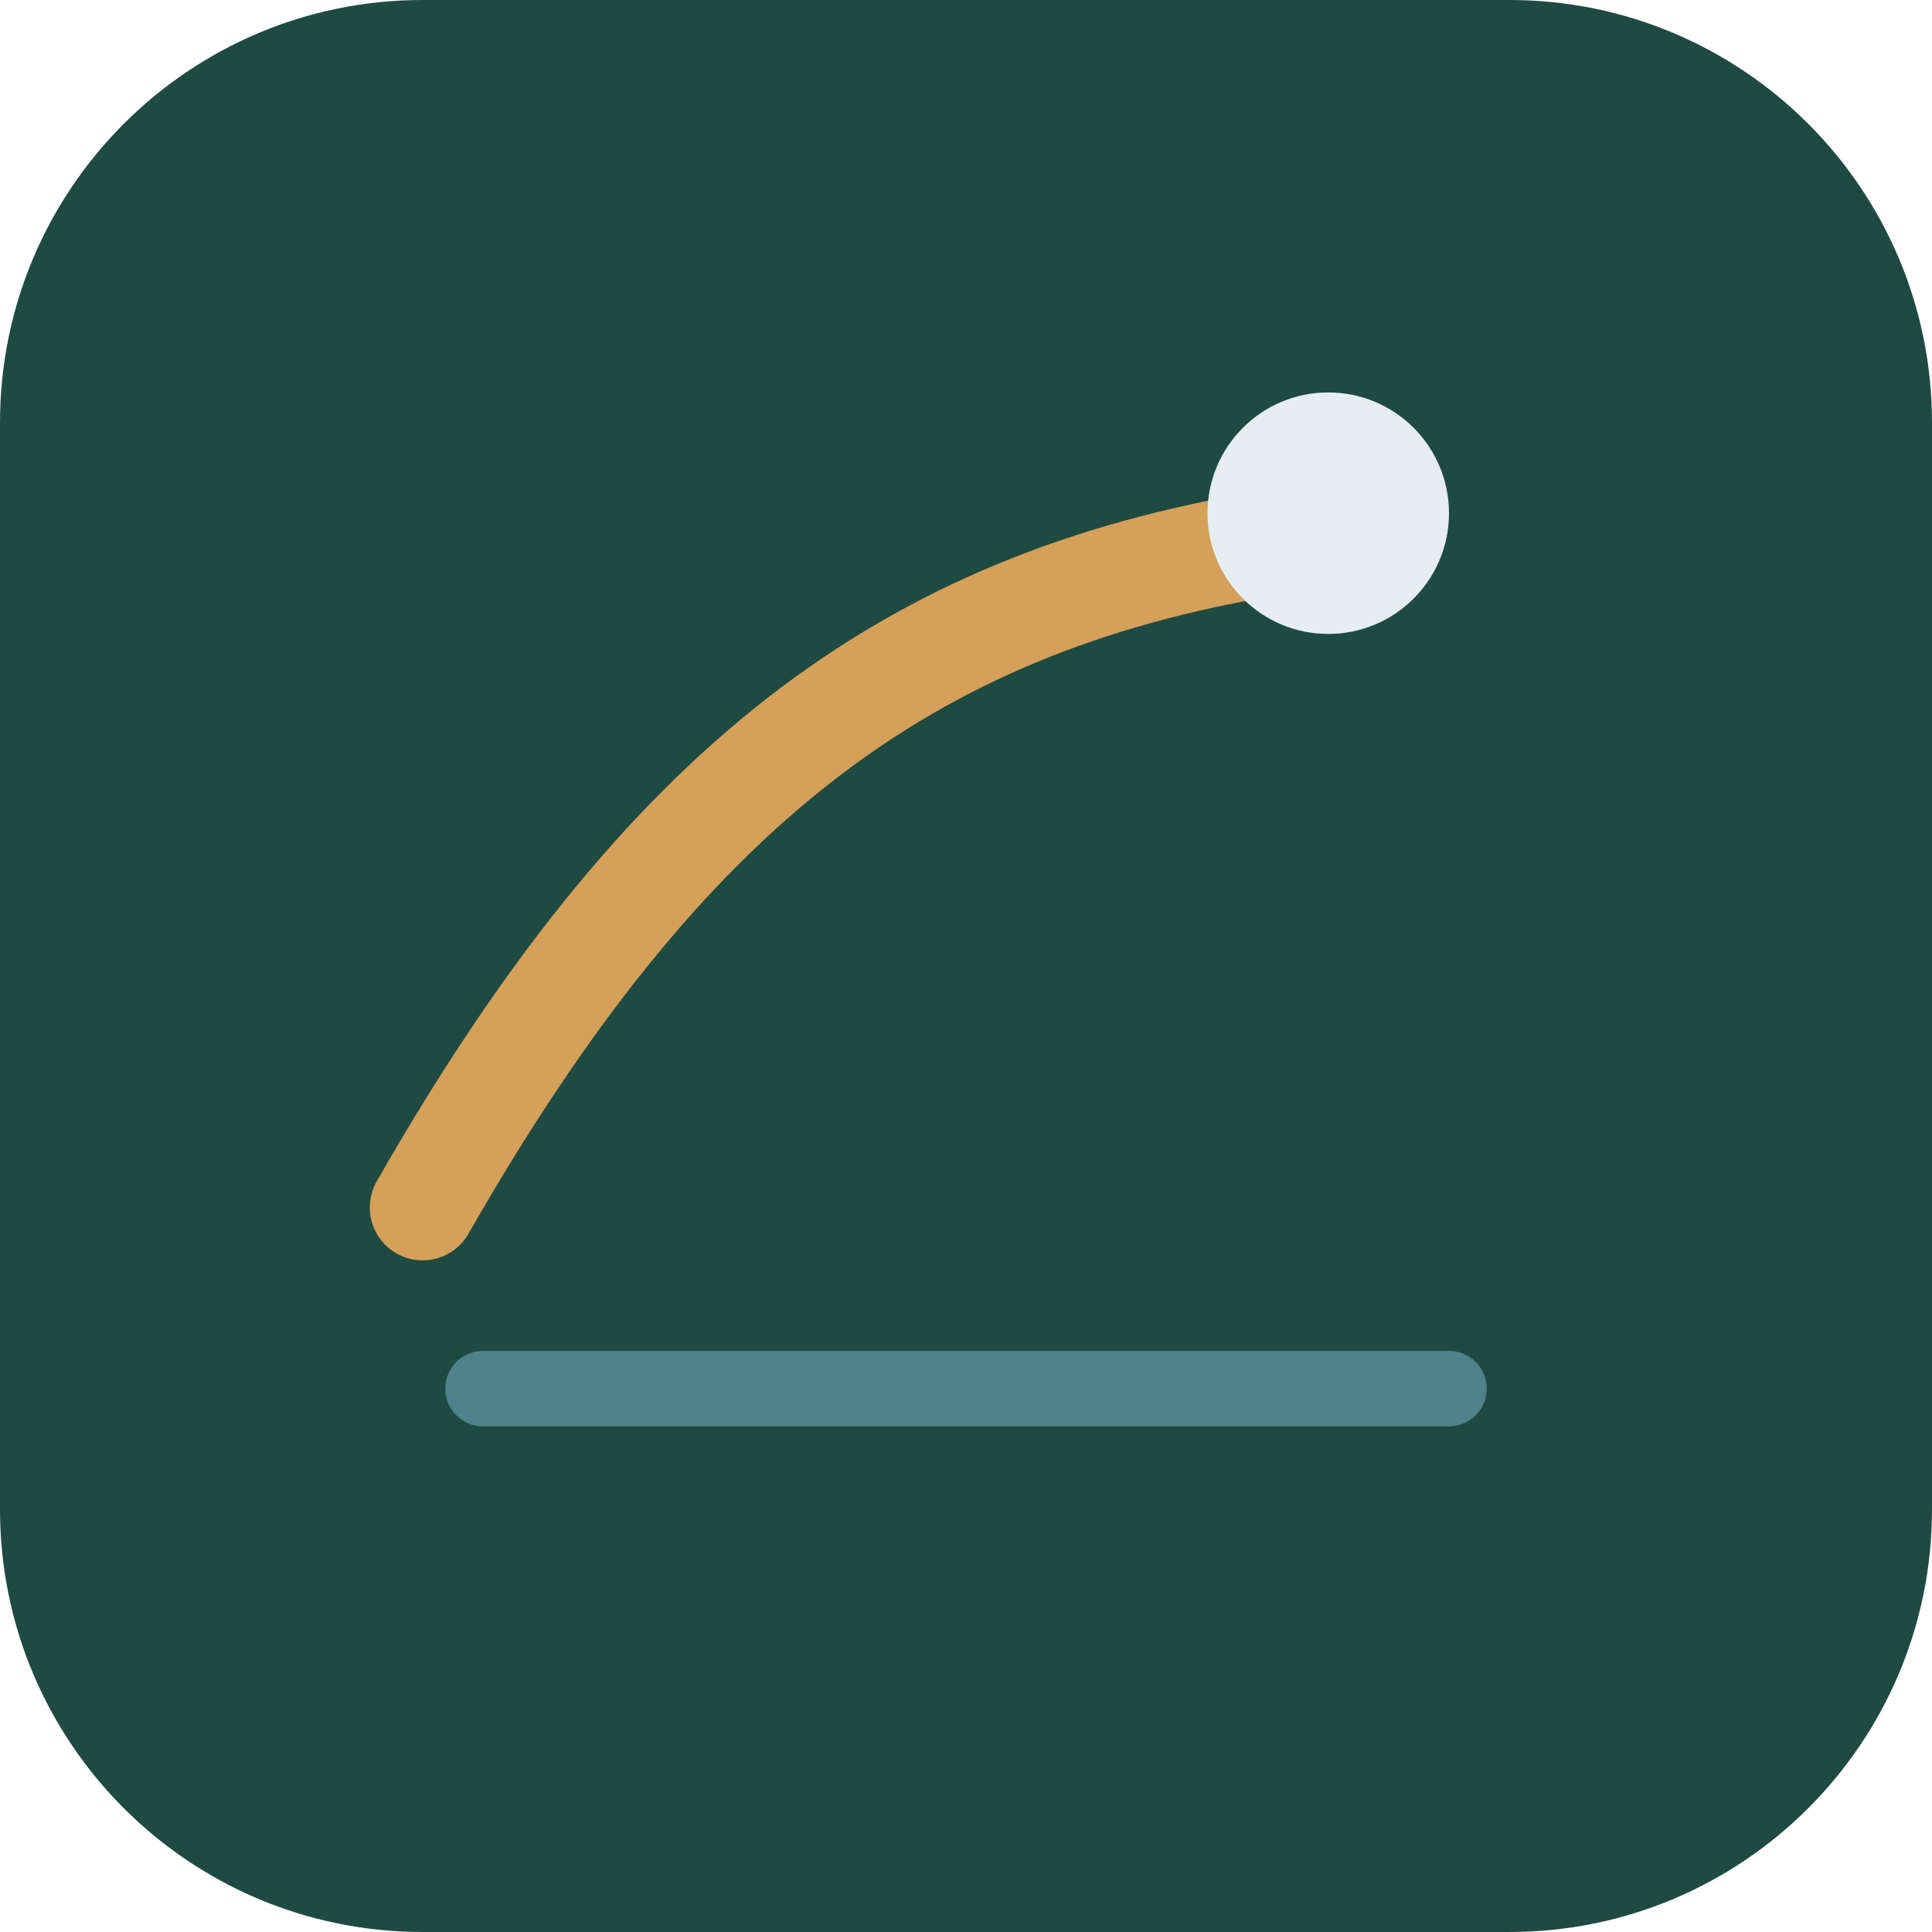
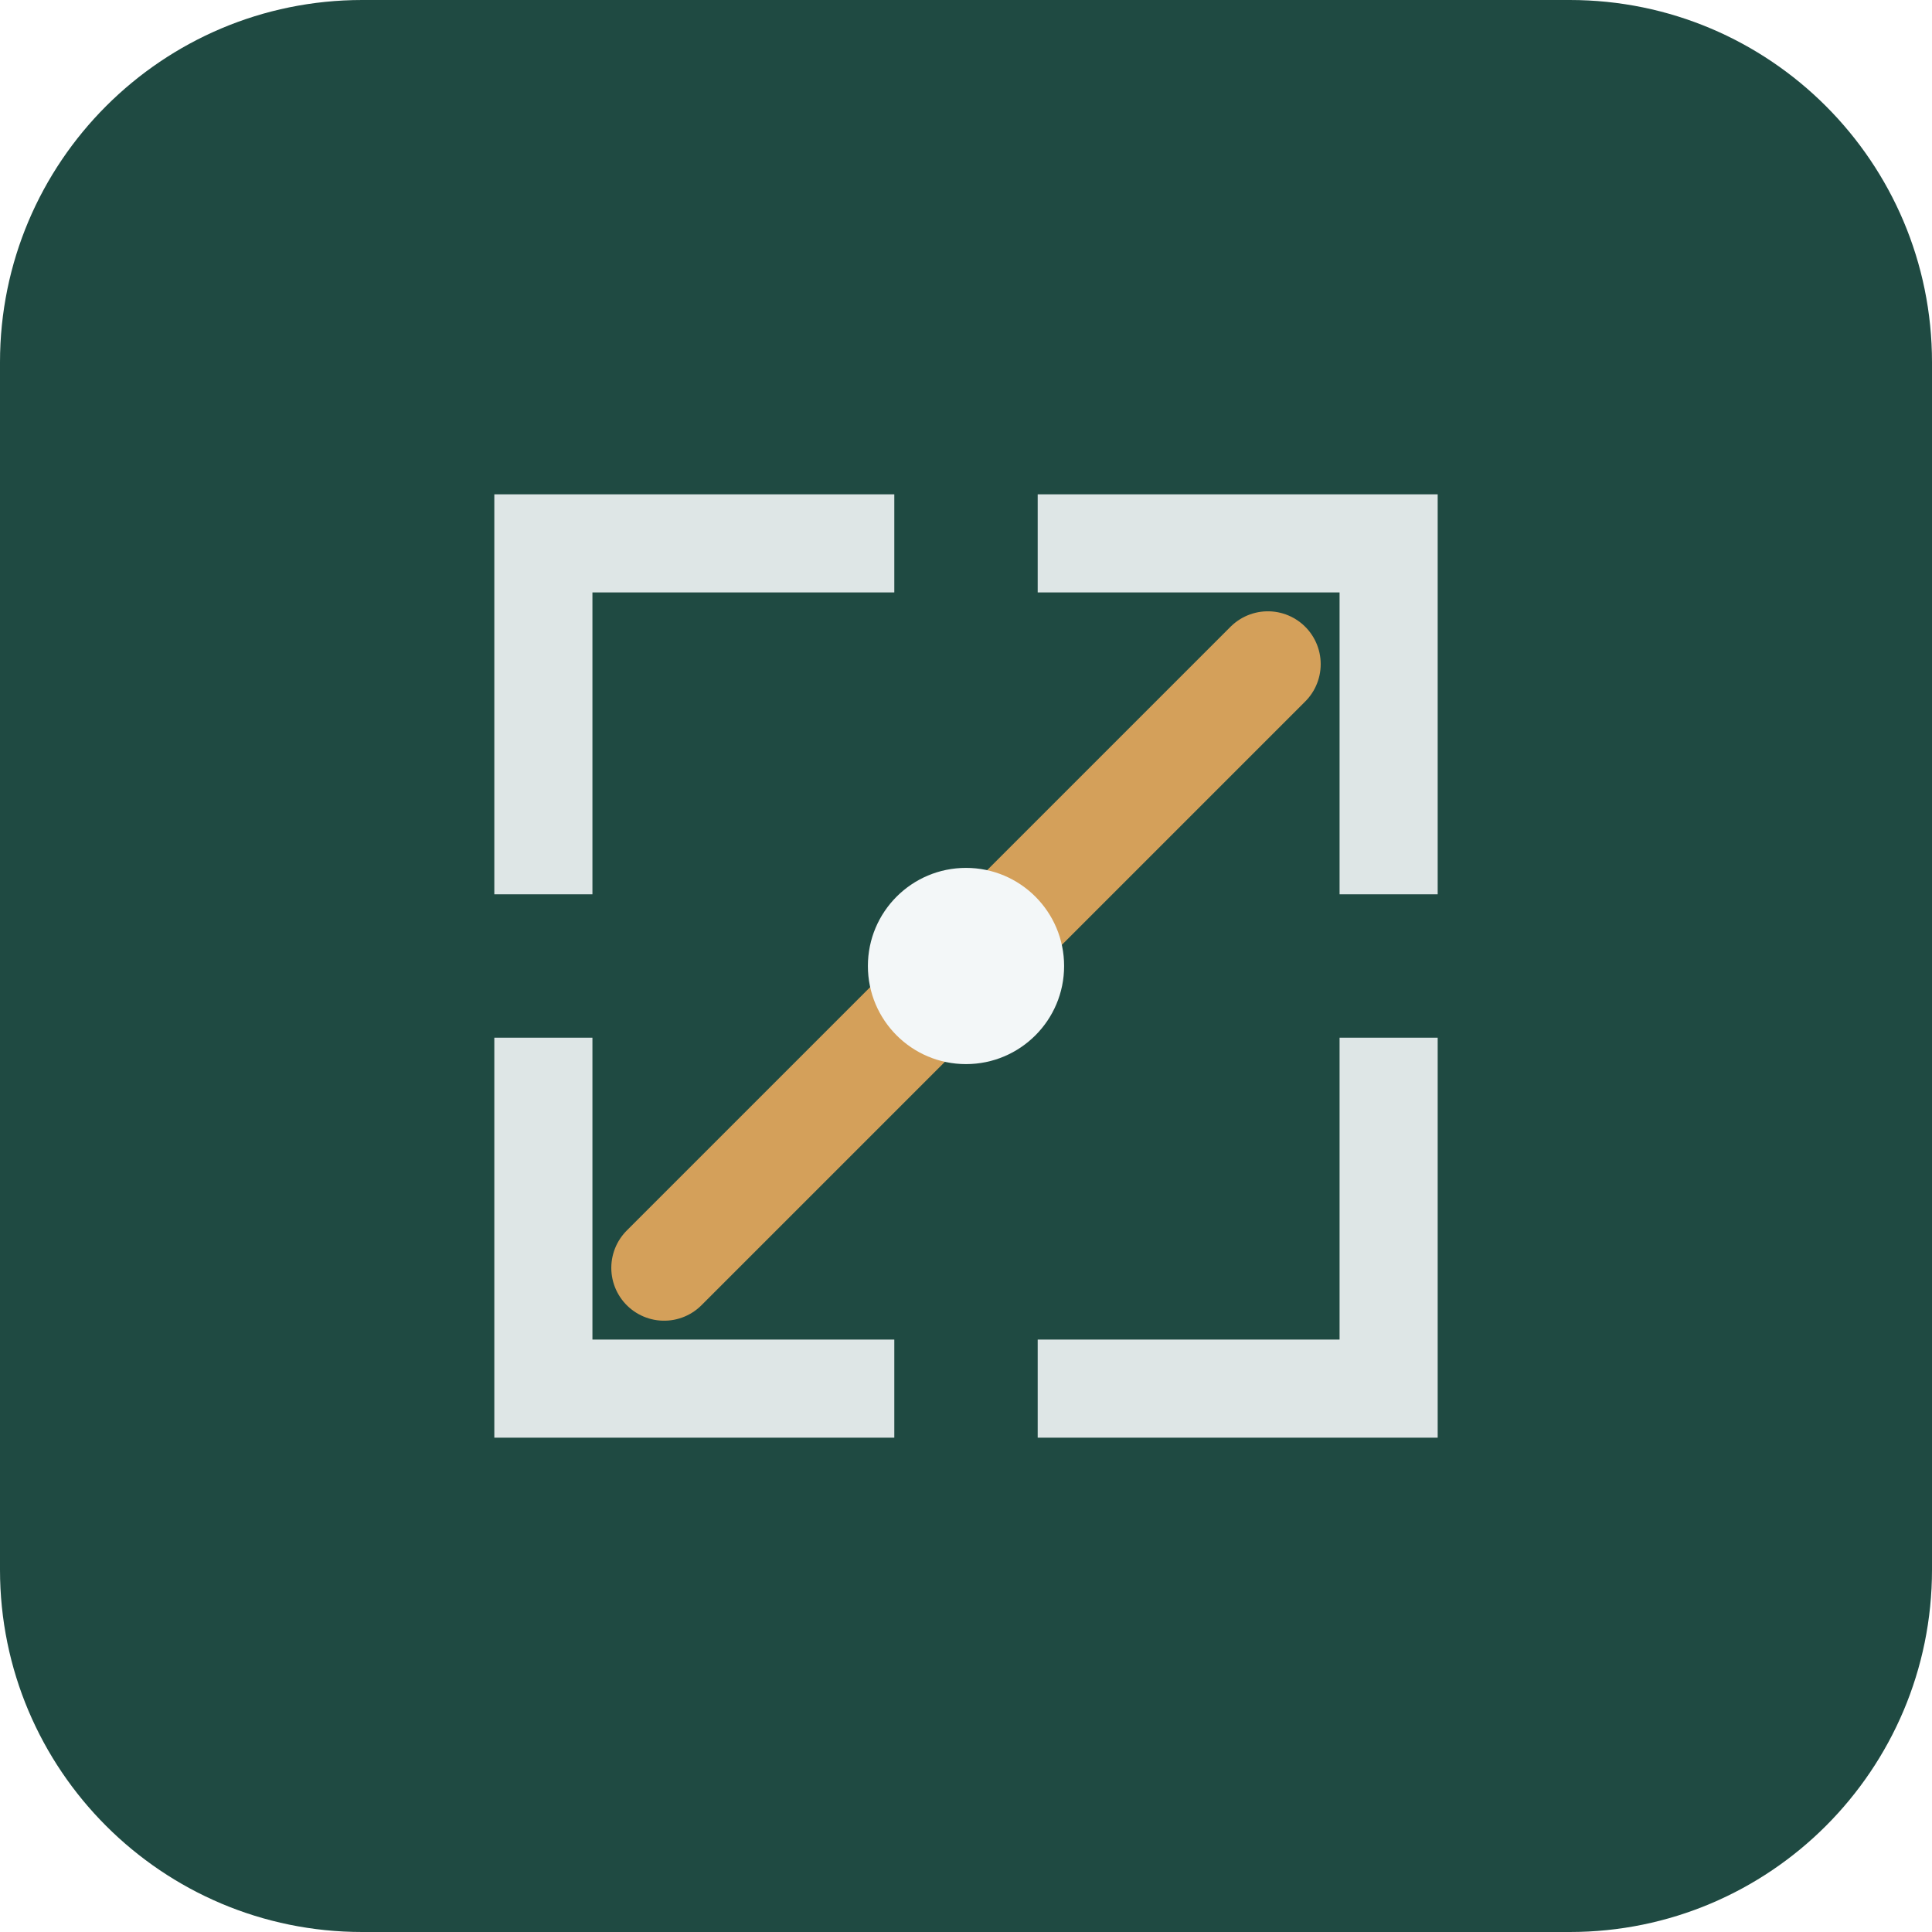
<svg xmlns="http://www.w3.org/2000/svg" viewBox="0 0 64 64" fill="none">
-   <rect width="64" height="64" rx="14" fill="#1f4a42" />
-   <path d="M14 40c8-14 16-20 28-22" stroke="#d4a05a" stroke-width="3.5" stroke-linecap="round" />
-   <circle cx="44" cy="17" r="4" fill="#e6eef1" />
-   <path d="M16 46h32" stroke="#5a8f9c" stroke-width="2.5" stroke-linecap="round" opacity="0.8" />
+   <rect width="64" height="64" rx="12" fill="#1f4a42" />
+   <path d="M18 18h10M18 18v10M46 18H36M46 18v10M18 46h10M18 46V36M46 46H36M46 46V36" stroke="#f3f7f8" stroke-width="3.25" stroke-linecap="square" opacity="0.9" />
+   <path d="M22 42L42 22" stroke="#d4a05a" stroke-width="3.5" stroke-linecap="round" />
+   <circle cx="32" cy="32" r="3.25" fill="#f3f7f8" />
</svg>
